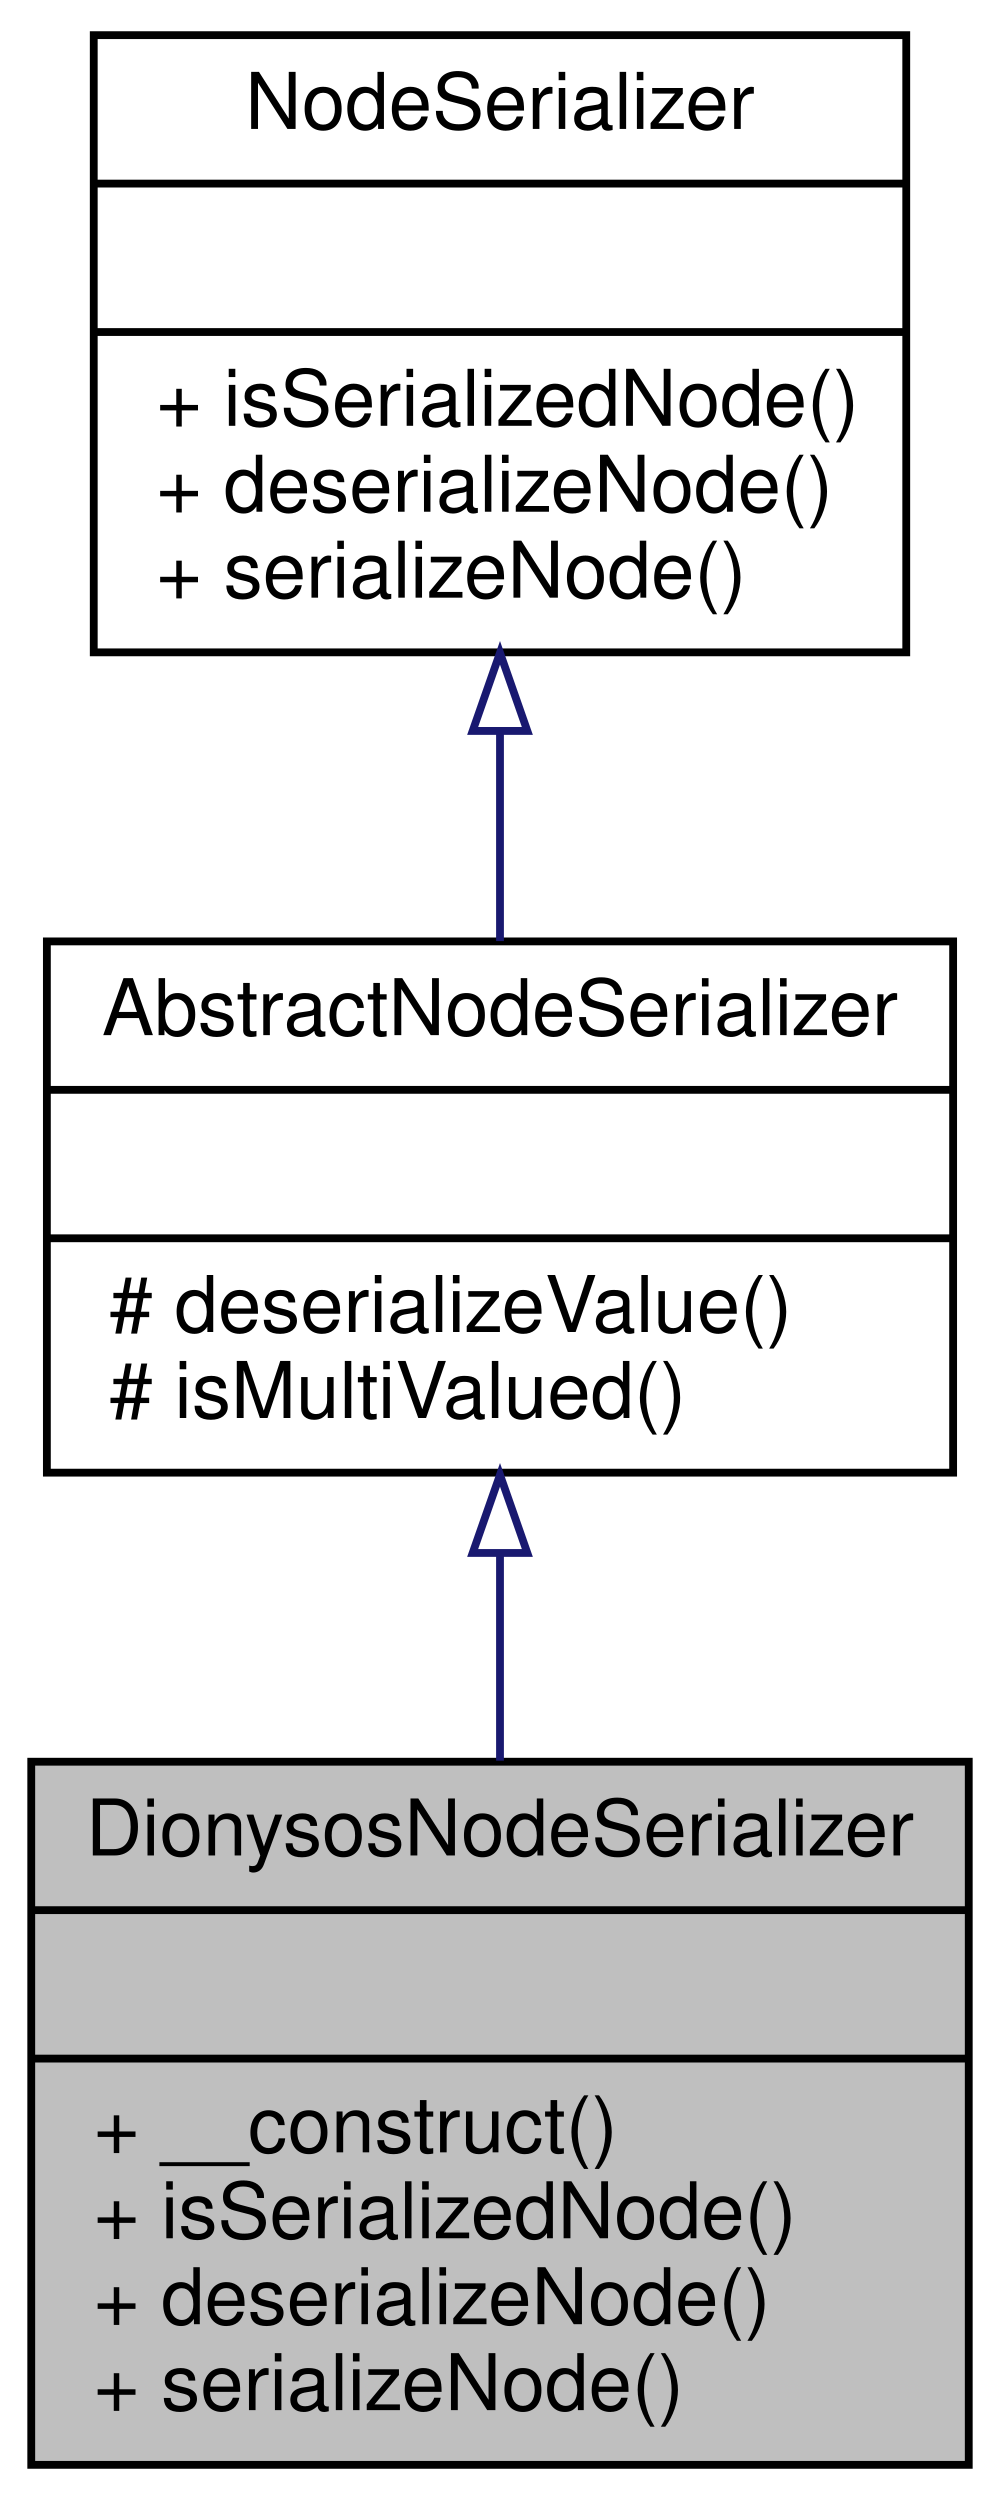
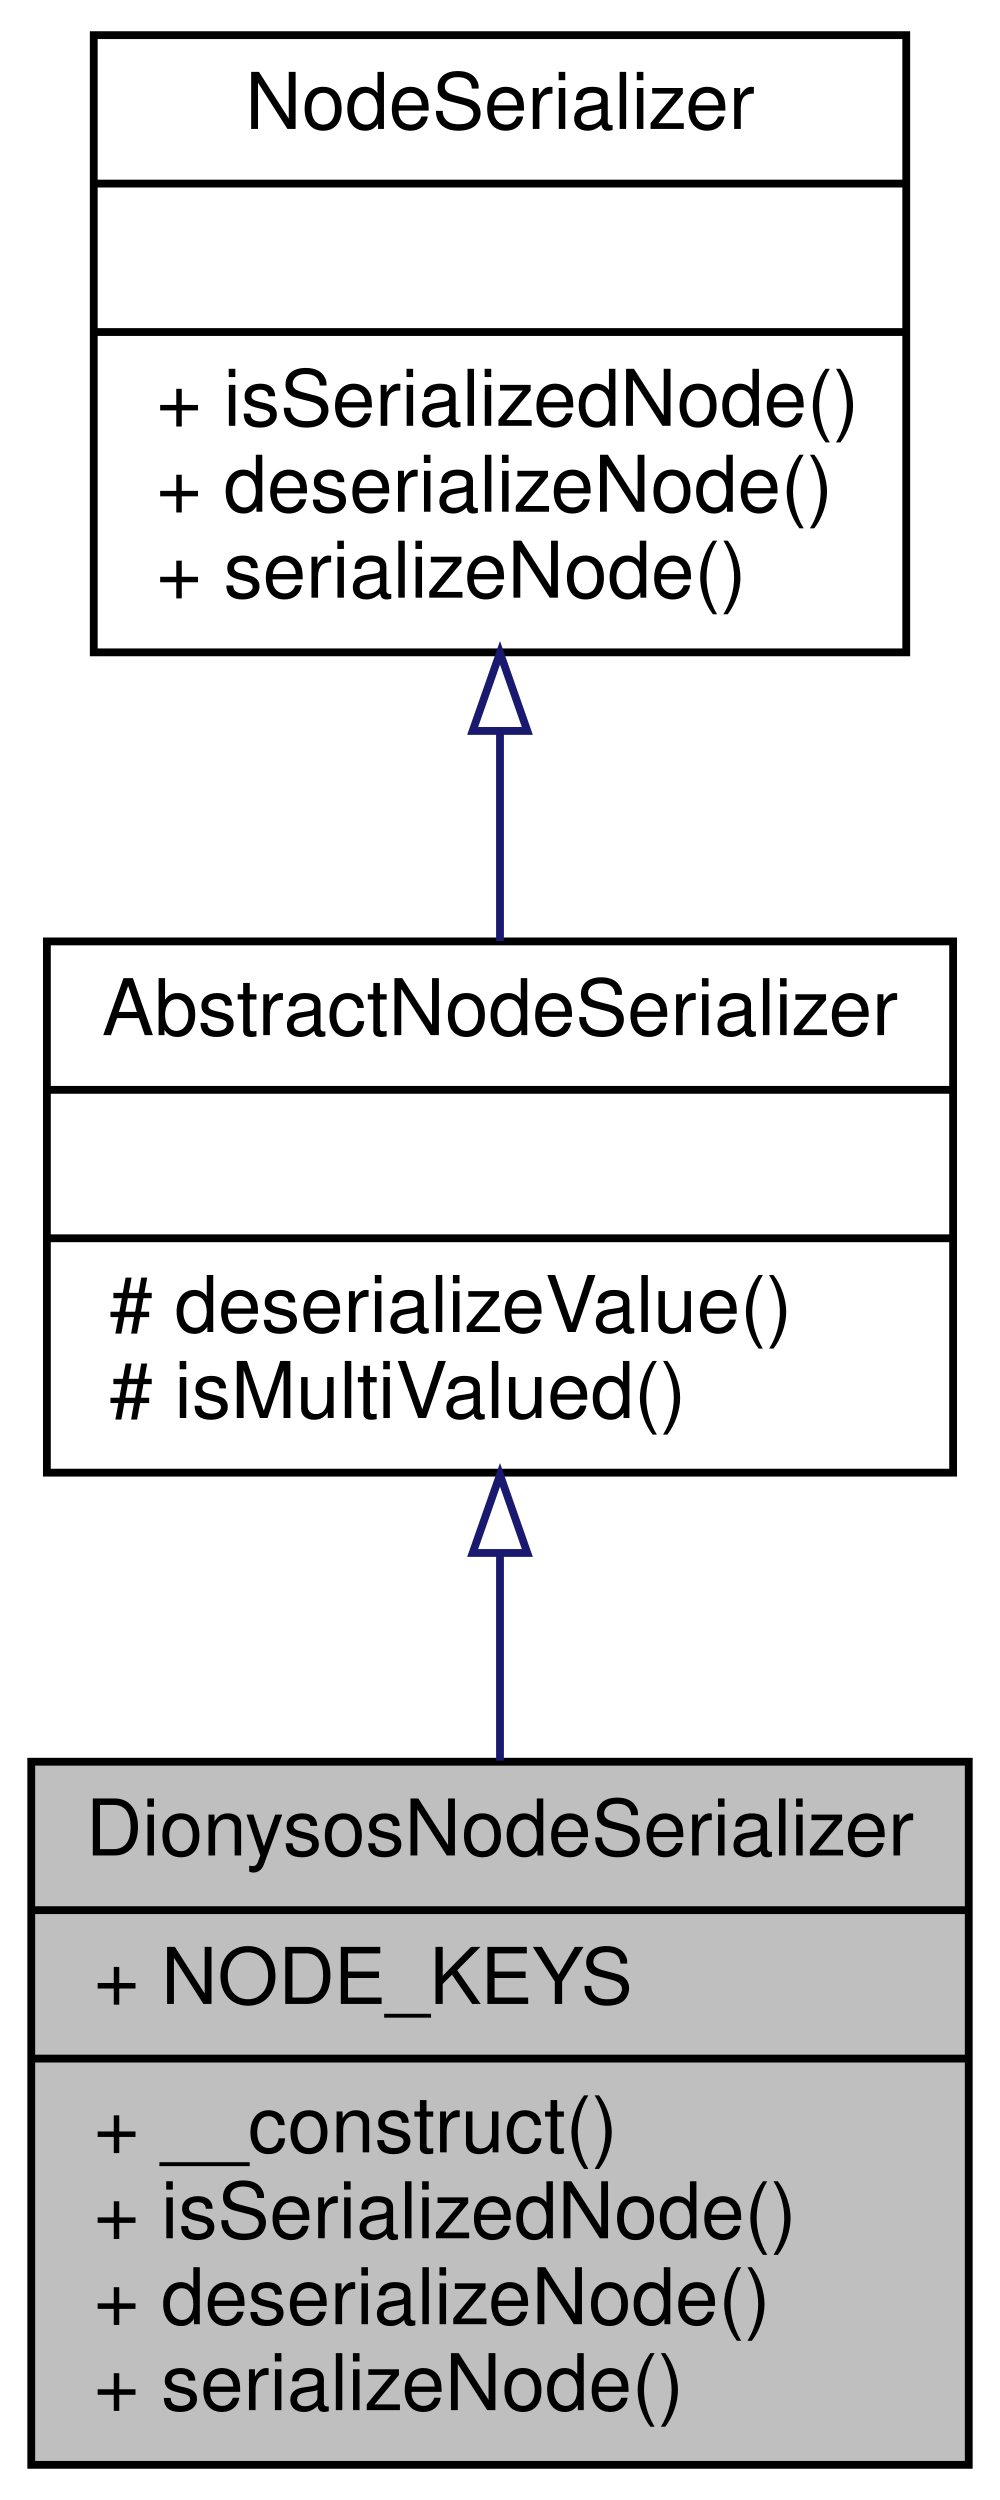
<svg xmlns="http://www.w3.org/2000/svg" xmlns:xlink="http://www.w3.org/1999/xlink" width="128pt" height="320pt" viewBox="0.00 0.00 128.00 320.00">
  <g id="graph0" class="graph" transform="scale(1 1) rotate(0) translate(4 316)">
    <polygon fill="white" stroke="none" points="-4,4 -4,-316 124,-316 124,4 -4,4" />
    <g id="node1" class="node">
      <polygon fill="#bfbfbf" stroke="black" points="0,-0.5 0,-90.5 120,-90.5 120,-0.5 0,-0.5" />
      <text text-anchor="middle" x="60" y="-78.5" font-family="Helvetica,sans-Serif" font-size="10.00">DionysosNodeSerializer</text>
      <polyline fill="none" stroke="black" points="0,-71.5 120,-71.5 " />
-       <text text-anchor="middle" x="60" y="-59.5" font-family="Helvetica,sans-Serif" font-size="10.00"> </text>
+       <text text-anchor="start" x="8" y="-59.5" font-family="Helvetica,sans-Serif" font-size="10.00">+ NODE_KEYS</text>
      <polyline fill="none" stroke="black" points="0,-52.5 120,-52.5 " />
      <text text-anchor="start" x="8" y="-40.5" font-family="Helvetica,sans-Serif" font-size="10.00">+ __construct()</text>
      <text text-anchor="start" x="8" y="-29.5" font-family="Helvetica,sans-Serif" font-size="10.00">+ isSerializedNode()</text>
      <text text-anchor="start" x="8" y="-18.5" font-family="Helvetica,sans-Serif" font-size="10.00">+ deserializeNode()</text>
      <text text-anchor="start" x="8" y="-7.5" font-family="Helvetica,sans-Serif" font-size="10.00">+ serializeNode()</text>
    </g>
    <g id="node2" class="node">
      <g id="a_node2">
        <a xlink:href="classwcmf_1_1lib_1_1model_1_1impl_1_1_abstract_node_serializer.html" target="_top" xlink:title="NodeSerializerBase is a base class for NodeSerialize implementations. ">
          <polygon fill="white" stroke="black" points="2,-127.5 2,-195.5 118,-195.5 118,-127.5 2,-127.5" />
          <text text-anchor="middle" x="60" y="-183.5" font-family="Helvetica,sans-Serif" font-size="10.00">AbstractNodeSerializer</text>
          <polyline fill="none" stroke="black" points="2,-176.5 118,-176.5 " />
          <text text-anchor="middle" x="60" y="-164.5" font-family="Helvetica,sans-Serif" font-size="10.00"> </text>
          <polyline fill="none" stroke="black" points="2,-157.5 118,-157.5 " />
          <text text-anchor="start" x="10" y="-145.5" font-family="Helvetica,sans-Serif" font-size="10.00"># deserializeValue()</text>
          <text text-anchor="start" x="10" y="-134.5" font-family="Helvetica,sans-Serif" font-size="10.00"># isMultiValued()</text>
        </a>
      </g>
    </g>
    <g id="edge1" class="edge">
      <path fill="none" stroke="midnightblue" d="M60,-116.972C60,-108.346 60,-99.284 60,-90.638" />
      <polygon fill="none" stroke="midnightblue" points="56.5,-117.22 60,-127.22 63.5,-117.22 56.5,-117.22" />
    </g>
    <g id="node3" class="node">
      <g id="a_node3">
        <a xlink:href="interfacewcmf_1_1lib_1_1model_1_1_node_serializer.html" target="_top" xlink:title="NodeSerializer implementations are used to serialize Nodes into an array representation or deserializ...">
          <polygon fill="white" stroke="black" points="8,-232.5 8,-311.5 112,-311.5 112,-232.5 8,-232.5" />
          <text text-anchor="middle" x="60" y="-299.5" font-family="Helvetica,sans-Serif" font-size="10.00">NodeSerializer</text>
          <polyline fill="none" stroke="black" points="8,-292.5 112,-292.5 " />
          <text text-anchor="middle" x="60" y="-280.5" font-family="Helvetica,sans-Serif" font-size="10.00"> </text>
          <polyline fill="none" stroke="black" points="8,-273.5 112,-273.5 " />
          <text text-anchor="start" x="16" y="-261.5" font-family="Helvetica,sans-Serif" font-size="10.00">+ isSerializedNode()</text>
          <text text-anchor="start" x="16" y="-250.5" font-family="Helvetica,sans-Serif" font-size="10.00">+ deserializeNode()</text>
          <text text-anchor="start" x="16" y="-239.5" font-family="Helvetica,sans-Serif" font-size="10.00">+ serializeNode()</text>
        </a>
      </g>
    </g>
    <g id="edge2" class="edge">
      <path fill="none" stroke="midnightblue" d="M60,-222.349C60,-213.282 60,-204.005 60,-195.544" />
      <polygon fill="none" stroke="midnightblue" points="56.5,-222.441 60,-232.441 63.5,-222.441 56.5,-222.441" />
    </g>
  </g>
</svg>
